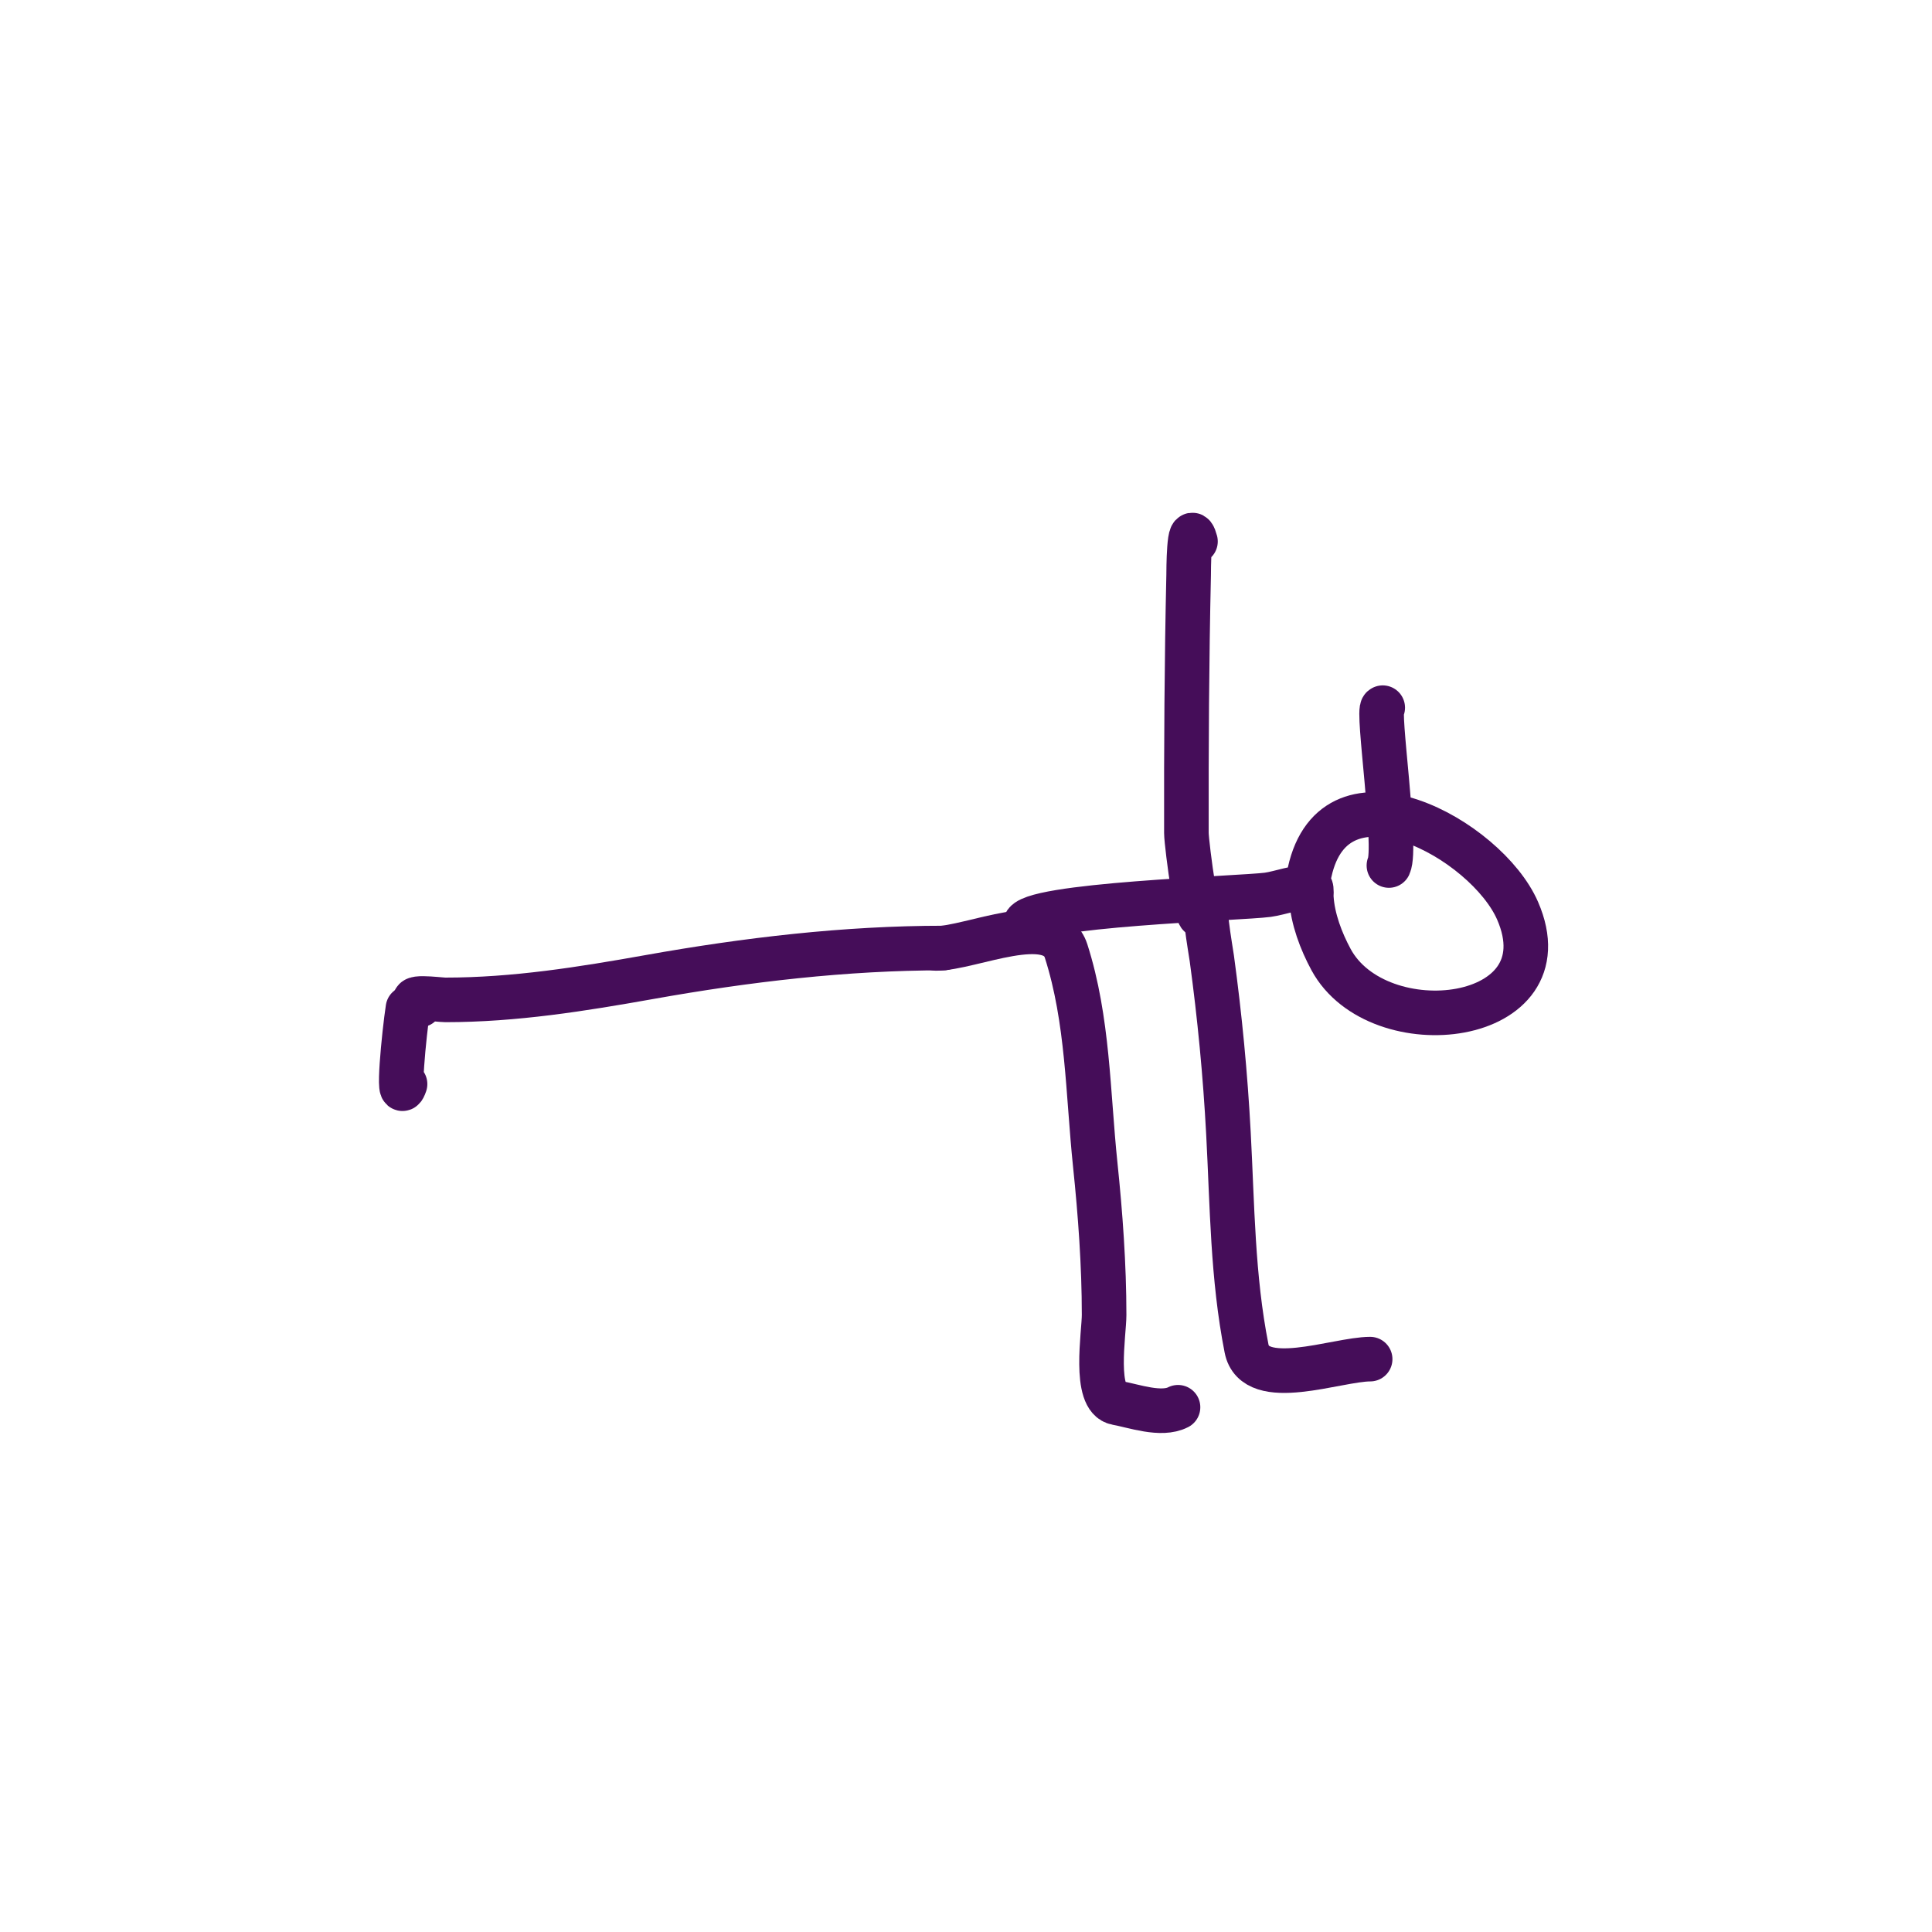
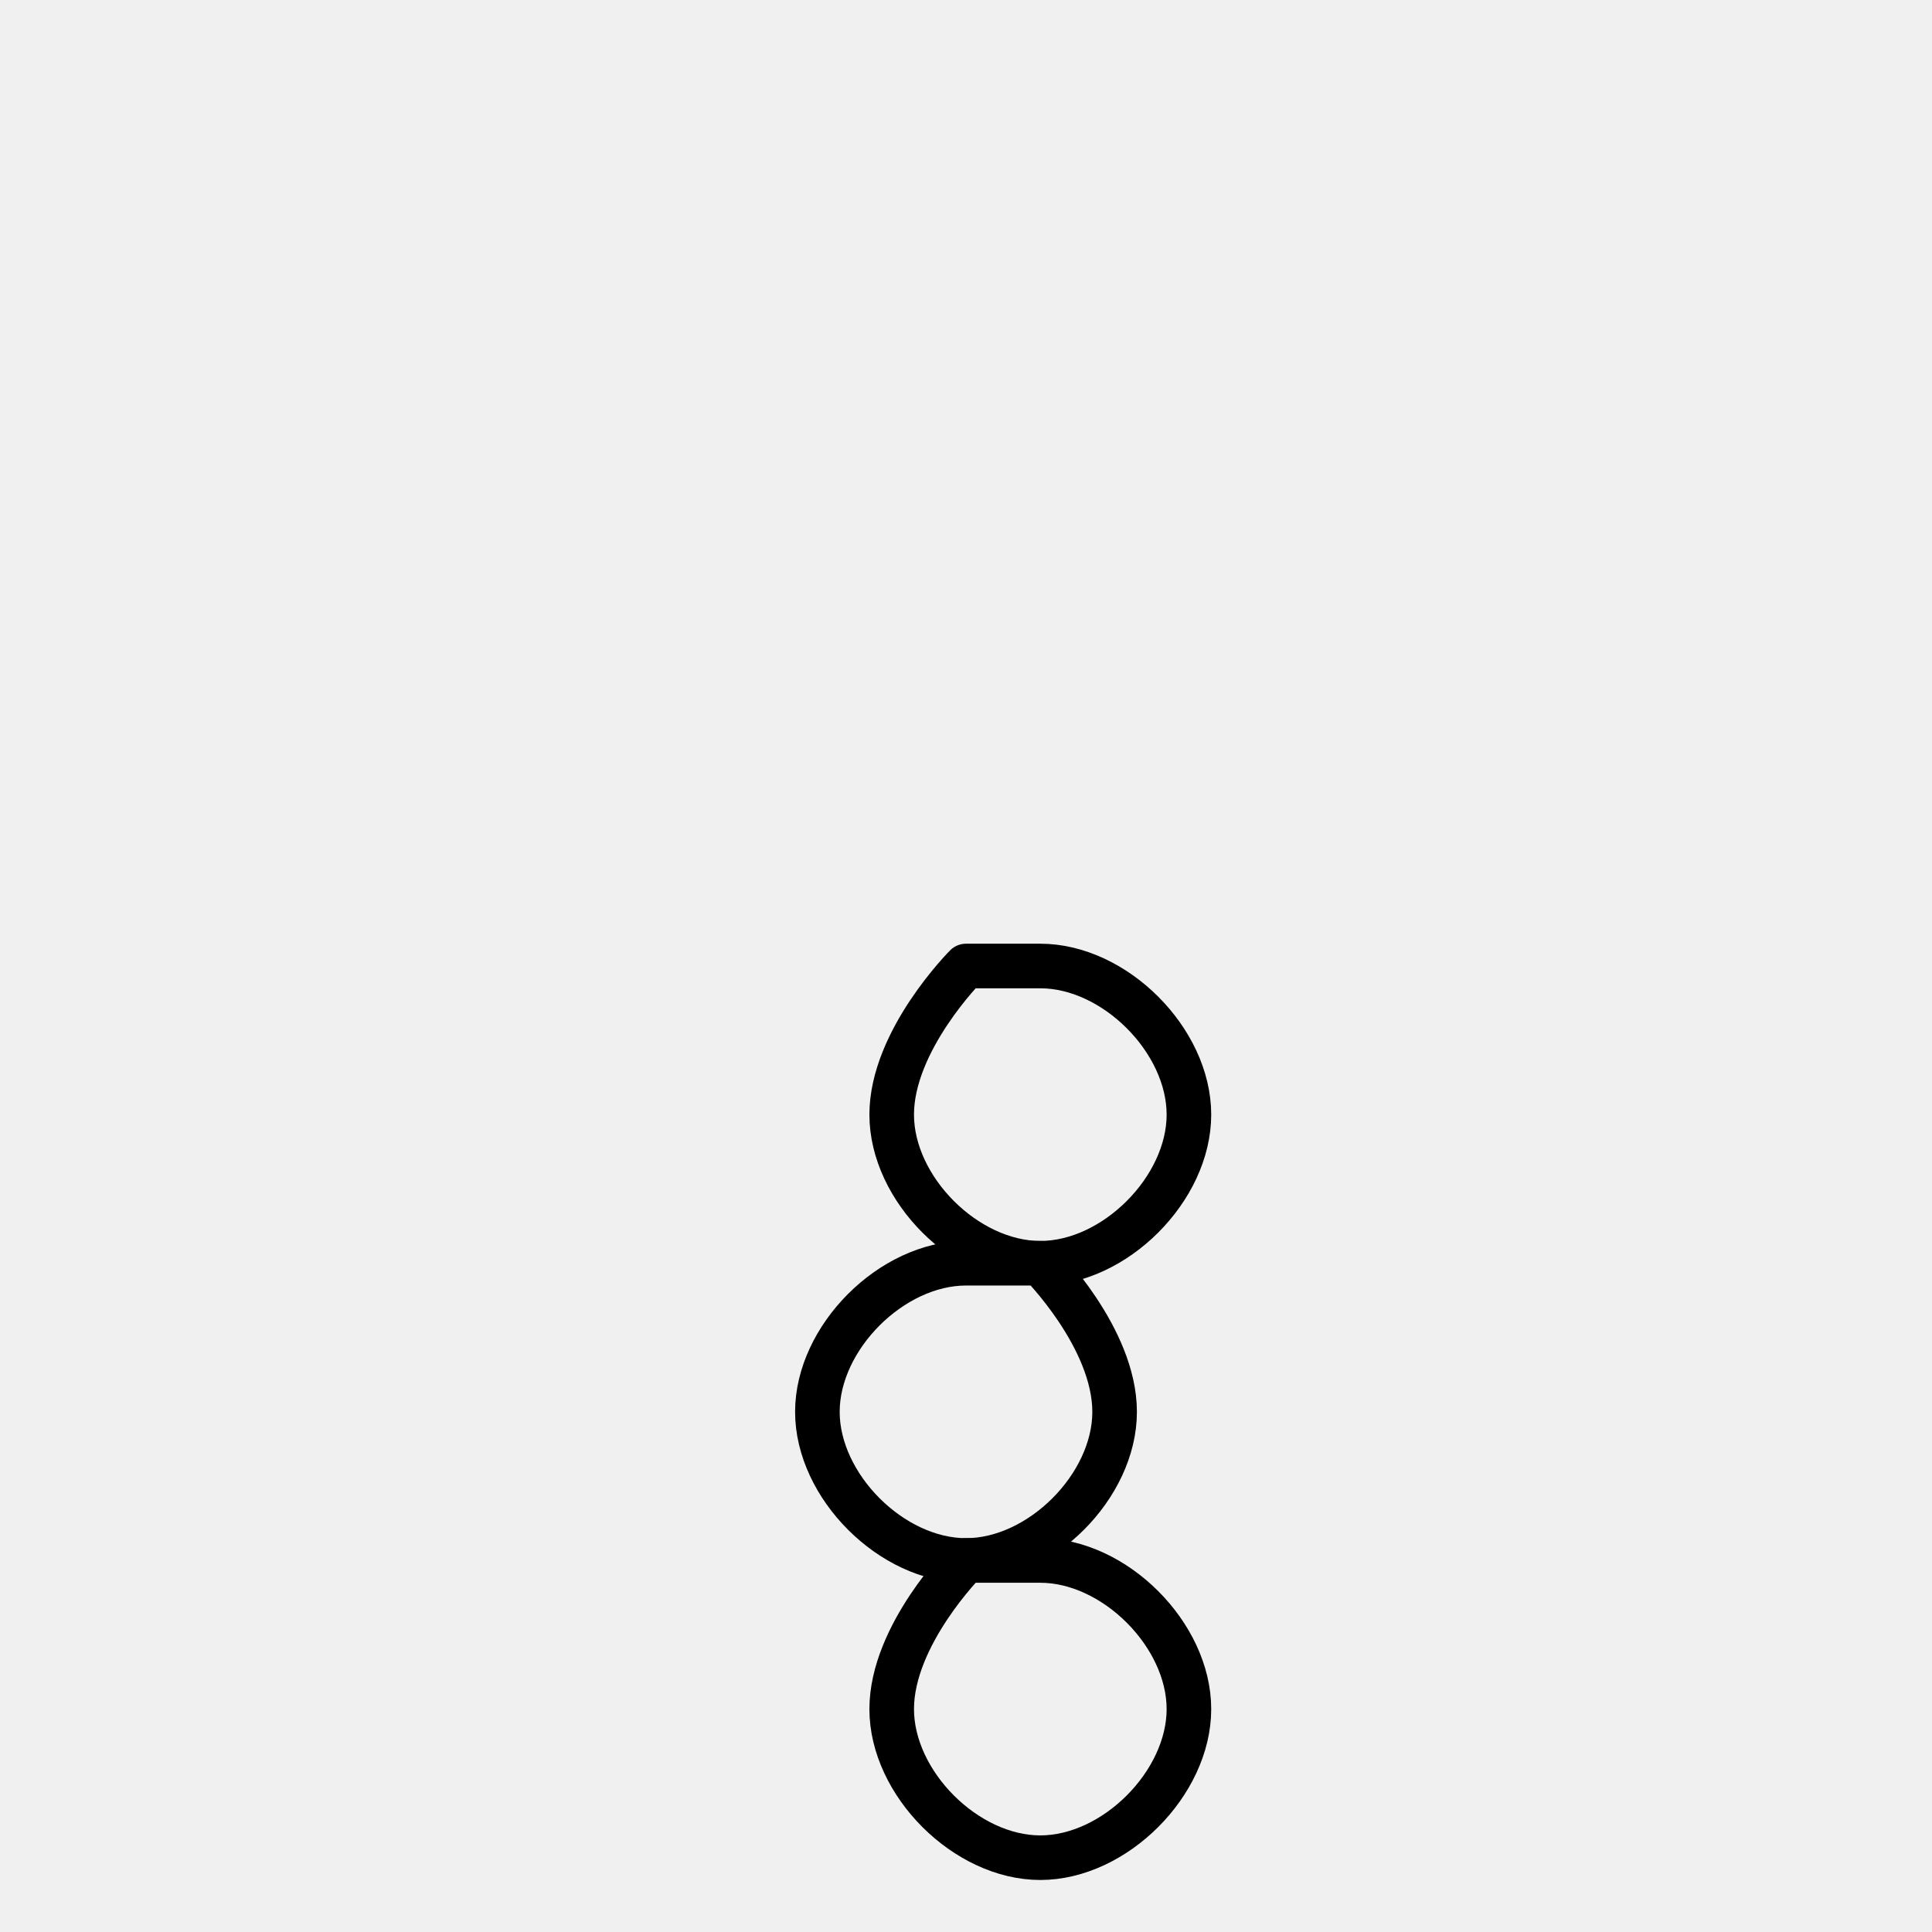
- <svg xmlns="http://www.w3.org/2000/svg" width="130" height="130" viewBox="0 0 130 130" fill="none">
-   <rect width="130" height="130" fill="white" />
-   <path d="M28.266 67.618C26.988 66.913 29.533 67.28 29.972 67.28C34.623 67.28 39.155 66.553 43.725 65.738C50.227 64.579 56.877 63.791 63.495 63.791" stroke="#450D59" stroke-width="3" stroke-linecap="round" stroke-linejoin="round" />
-   <path d="M27.45 67.844C27.192 69.526 26.696 74.552 27.255 72.945" stroke="#450D59" stroke-width="3" stroke-linecap="round" stroke-linejoin="round" />
-   <path d="M62.992 63.817C65.319 63.817 70.841 61.198 71.735 63.991C73.22 68.631 73.194 73.542 73.695 78.353C74.041 81.673 74.293 85.134 74.293 88.477C74.293 89.713 73.552 94.105 75.136 94.392C76.309 94.605 78.131 95.273 79.266 94.691" stroke="#450D59" stroke-width="3" stroke-linecap="round" stroke-linejoin="round" />
-   <path d="M68.973 62.212C69.022 60.879 83.583 60.446 85.301 60.209C86.191 60.086 87.287 59.627 88.196 59.731C88.267 59.739 88.233 60.359 88.237 60.411C88.329 61.837 88.888 63.315 89.56 64.562C92.719 70.421 105.45 68.961 102.117 61.286C100.027 56.471 89.832 50.873 88.122 58.69" stroke="#450D59" stroke-width="3" stroke-linecap="round" stroke-linejoin="round" />
-   <path d="M93.041 47.618C92.632 47.632 94.03 57.02 93.457 58.238" stroke="#450D59" stroke-width="3" stroke-linecap="round" stroke-linejoin="round" />
-   <path d="M80.441 36.433C79.978 34.732 79.983 38.583 79.981 38.689C79.851 44.468 79.819 50.262 79.83 56.043C79.832 56.846 80.709 63.392 80.866 61.137" stroke="#450D59" stroke-width="3" stroke-linecap="round" stroke-linejoin="round" />
-   <path d="M81.265 60.407C80.798 60.221 81.472 63.985 81.541 64.49C82.074 68.395 82.449 72.314 82.659 76.249C82.921 81.136 82.928 85.922 83.877 90.733C84.443 93.605 89.963 91.453 92.194 91.453" stroke="#450D59" stroke-width="3" stroke-linecap="round" stroke-linejoin="round" />
+ <svg xmlns="http://www.w3.org/2000/svg" viewBox="0 0 130 130" fill="none" preserveAspectRatio="xMidYMid meet">
+   <path d="M65 65C65 65 60 70 60 75C60 80 65 85 70 85C75 85 80 80 80 75C80 70 75 65 70 65C65 65 65 65 65 65Z" stroke="currentColor" stroke-width="3" stroke-linecap="round" stroke-linejoin="round" />
+   <path d="M70 85C70 85 75 90 75 95C75 100 70 105 65 105C60 105 55 100 55 95C55 90 60 85 65 85C70 85 70 85 70 85Z" stroke="currentColor" stroke-width="3" stroke-linecap="round" stroke-linejoin="round" />
+   <path d="M65 105C65 105 60 110 60 115C60 120 65 125 70 125C75 125 80 120 80 115C80 110 75 105 70 105C65 105 65 105 65 105Z" stroke="currentColor" stroke-width="3" stroke-linecap="round" stroke-linejoin="round" />
</svg>
